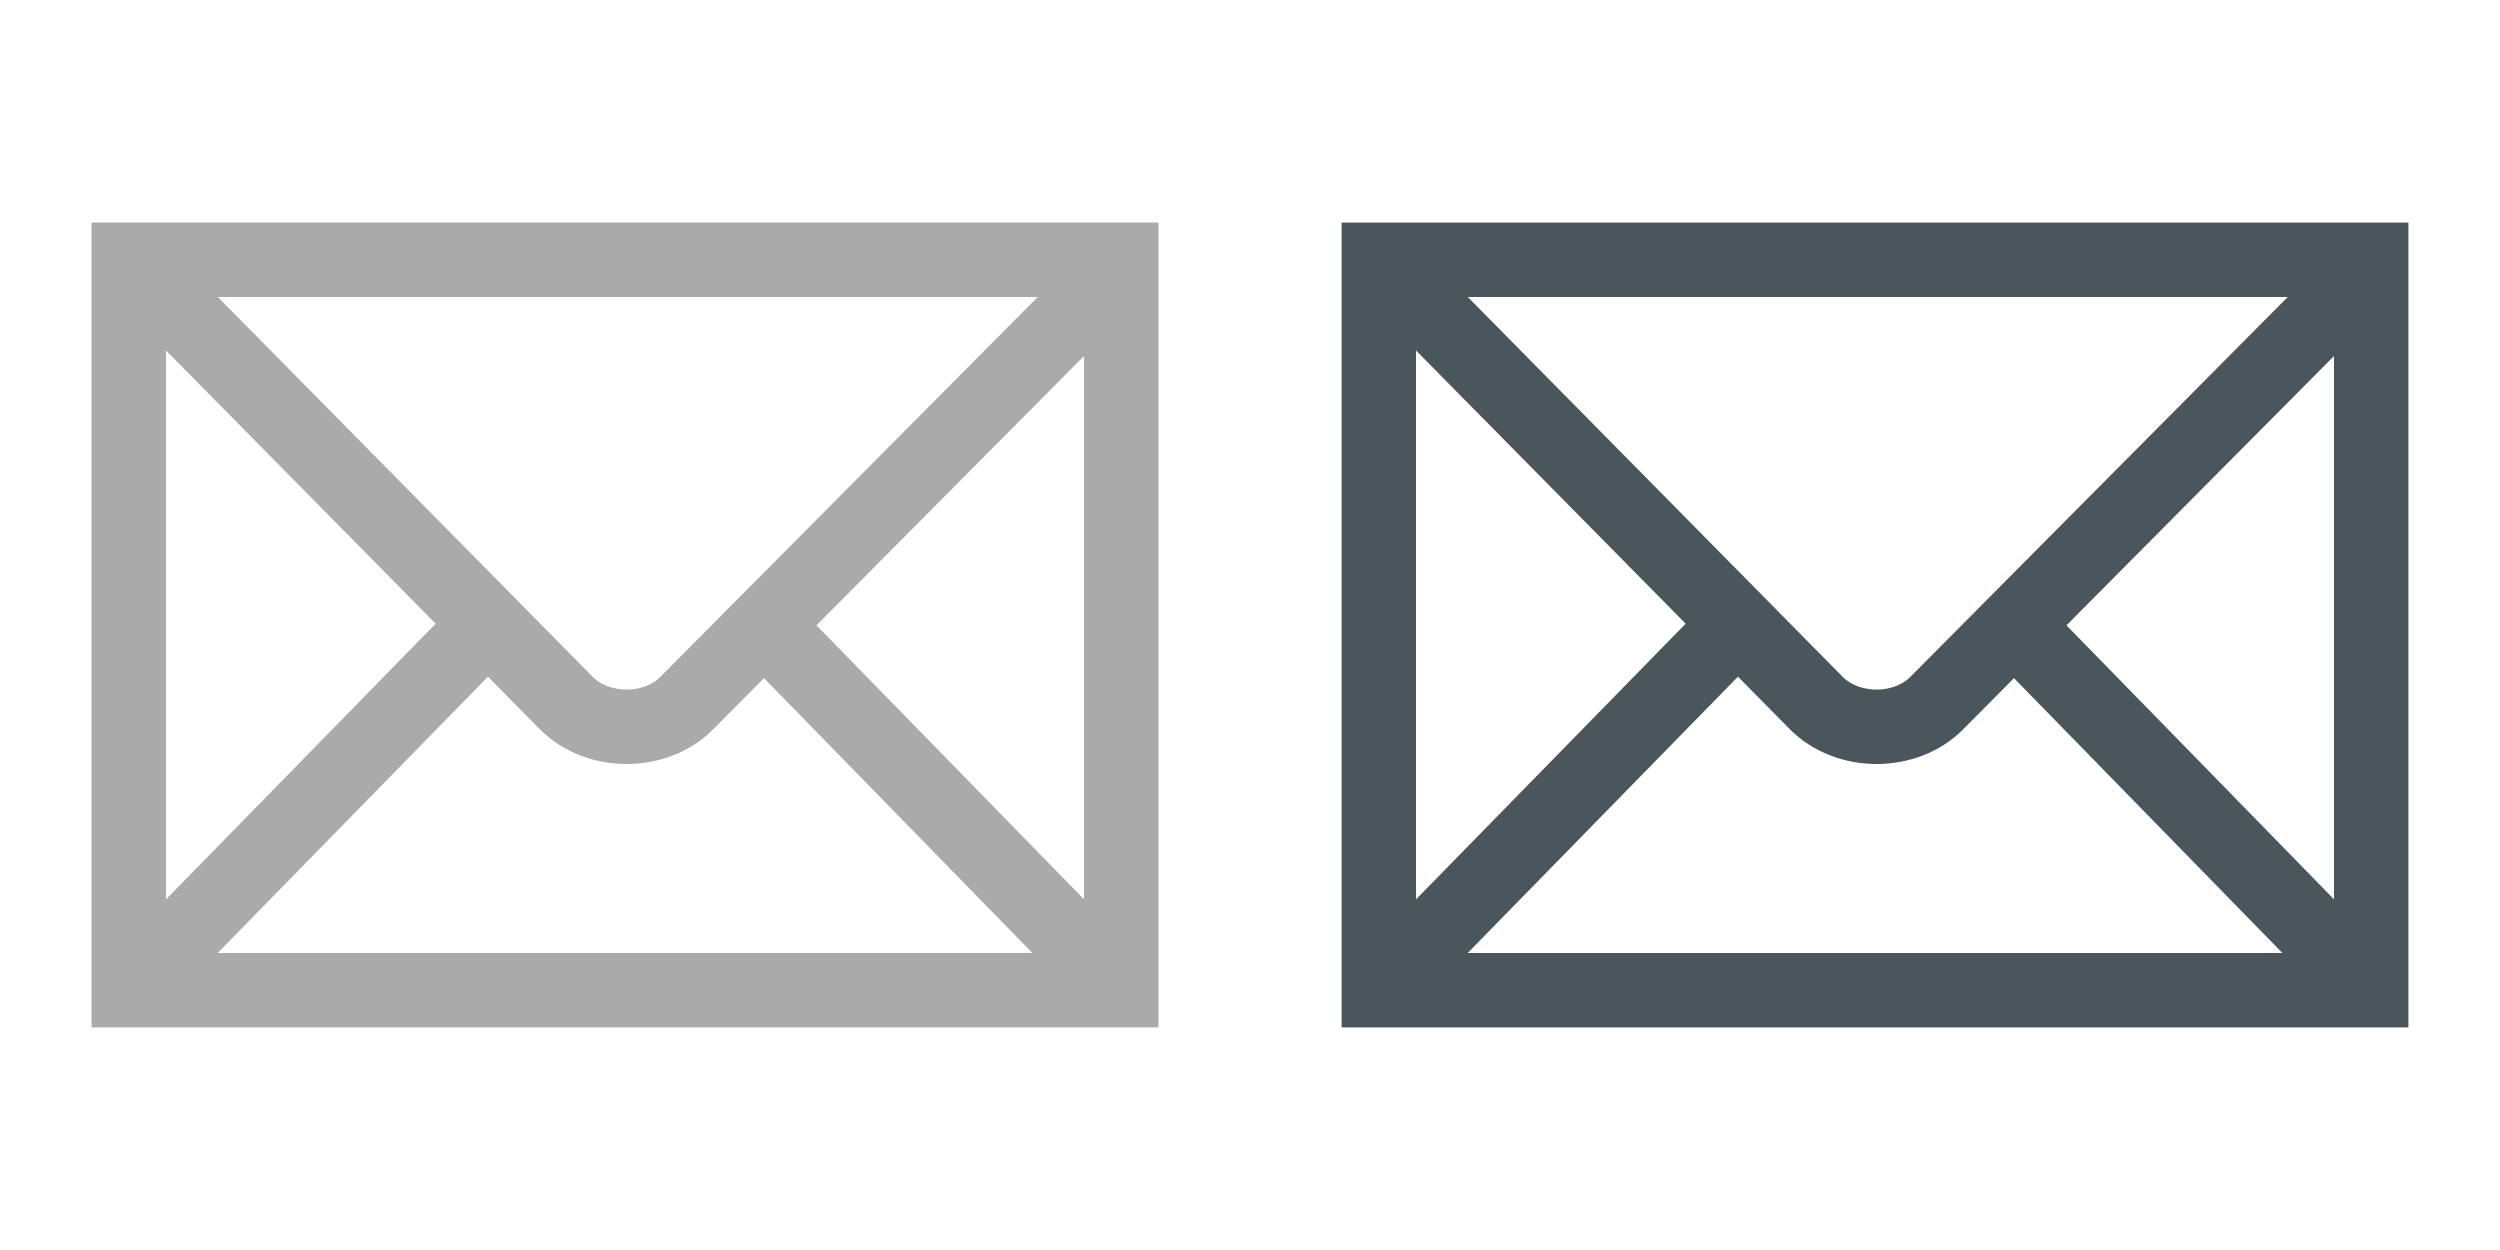
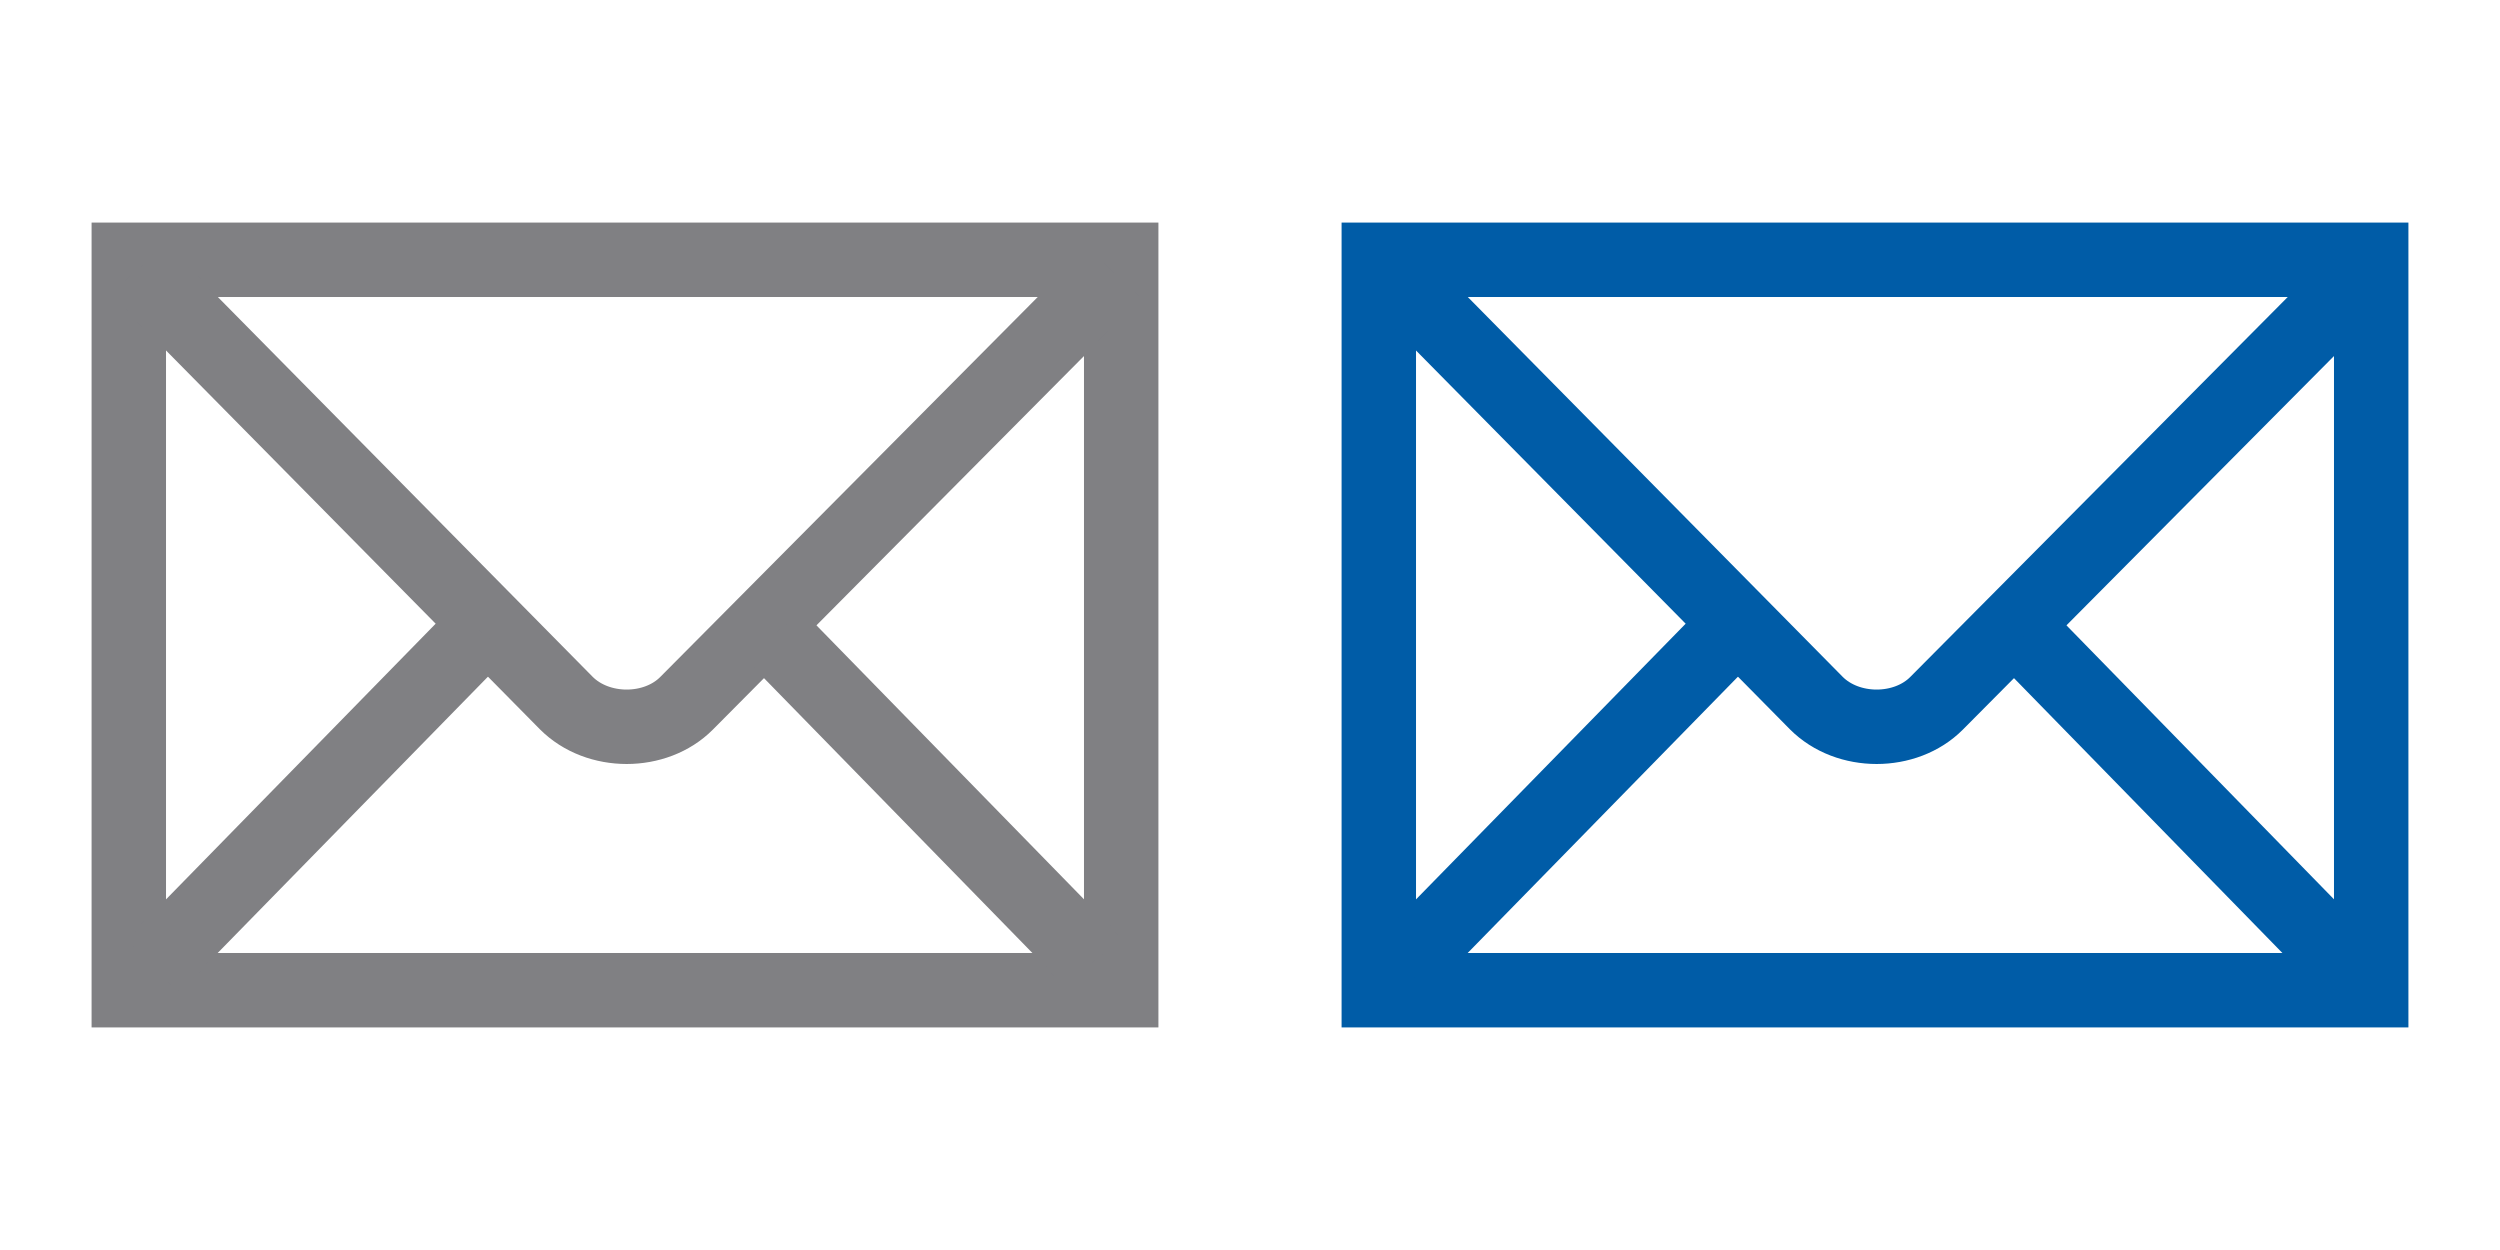
- <svg xmlns="http://www.w3.org/2000/svg" version="1.1" id="Layer_1" x="0px" y="0px" width="48px" height="24px" viewBox="0 0 48 24" enable-background="new 0 0 48 24" xml:space="preserve">
+ <svg xmlns="http://www.w3.org/2000/svg" version="1.1" baseProfile="tiny" id="Layer_1" x="0px" y="0px" width="48px" height="24px" viewBox="0 0 48 24" xml:space="preserve">
  <g>
    <g>
      <g>
-         <polygon fill="none" stroke="#AAAAAA" stroke-width="1.429" points="2.473,4.988 21.527,4.988 21.527,19.012 2.473,19.012         " />
-         <path fill="none" stroke="#AAAAAA" stroke-width="1.429" d="M12,12" />
+         <polygon fill="none" stroke="#808083" stroke-width="1.429" points="2.473,4.988 21.527,4.988 21.527,19.012 2.473,19.012         " />
+         <path fill="none" stroke="#808083" stroke-width="1.429" d="M12,12" />
      </g>
    </g>
    <g>
-       <path fill="none" stroke="#AAAAAA" stroke-width="1.429" d="M2.649,5.166l8.221,8.33c0.609,0.613,1.718,0.607,2.313,0.006    l8.215-8.269" />
+       <path fill="none" stroke="#808083" stroke-width="1.429" d="M2.649,5.166l8.221,8.33c0.609,0.613,1.718,0.607,2.313,0.006    l8.215-8.269" />
    </g>
    <g>
-       <line fill="none" stroke="#AAAAAA" stroke-width="1.429" x1="2.932" y1="18.551" x2="9.23" y2="12.112" />
+       <line fill="none" stroke="#808083" stroke-width="1.429" x1="2.932" y1="18.551" x2="9.23" y2="12.112" />
    </g>
    <g>
-       <line fill="none" stroke="#AAAAAA" stroke-width="1.429" x1="20.996" y1="18.477" x2="14.867" y2="12.201" />
+       <line fill="none" stroke="#808083" stroke-width="1.429" x1="20.996" y1="18.477" x2="14.867" y2="12.201" />
    </g>
  </g>
  <g>
    <g>
      <g>
-         <polygon fill="none" stroke="#4B565C" stroke-width="1.429" points="26.473,4.988 45.527,4.988 45.527,19.012 26.473,19.012         " />
-         <path fill="none" stroke="#4B565C" stroke-width="1.429" d="M36,12" />
+         <polygon fill="none" stroke="#005CA7" stroke-width="1.429" points="26.473,4.988 45.527,4.988 45.527,19.012 26.473,19.012         " />
+         <path fill="none" stroke="#005CA7" stroke-width="1.429" d="M36,12" />
      </g>
    </g>
    <g>
-       <path fill="none" stroke="#4B565C" stroke-width="1.429" d="M26.648,5.166l8.222,8.33c0.608,0.613,1.718,0.607,2.313,0.006    l8.215-8.269" />
+       <path fill="none" stroke="#005CA7" stroke-width="1.429" d="M26.648,5.166l8.222,8.33c0.608,0.613,1.718,0.607,2.313,0.006    l8.215-8.269" />
    </g>
    <g>
-       <line fill="none" stroke="#4B565C" stroke-width="1.429" x1="26.932" y1="18.551" x2="33.23" y2="12.112" />
+       <line fill="none" stroke="#005CA7" stroke-width="1.429" x1="26.932" y1="18.551" x2="33.23" y2="12.112" />
    </g>
    <g>
-       <line fill="none" stroke="#4B565C" stroke-width="1.429" x1="44.996" y1="18.477" x2="38.867" y2="12.201" />
+       <line fill="none" stroke="#005CA7" stroke-width="1.429" x1="44.996" y1="18.477" x2="38.867" y2="12.201" />
    </g>
  </g>
</svg>
